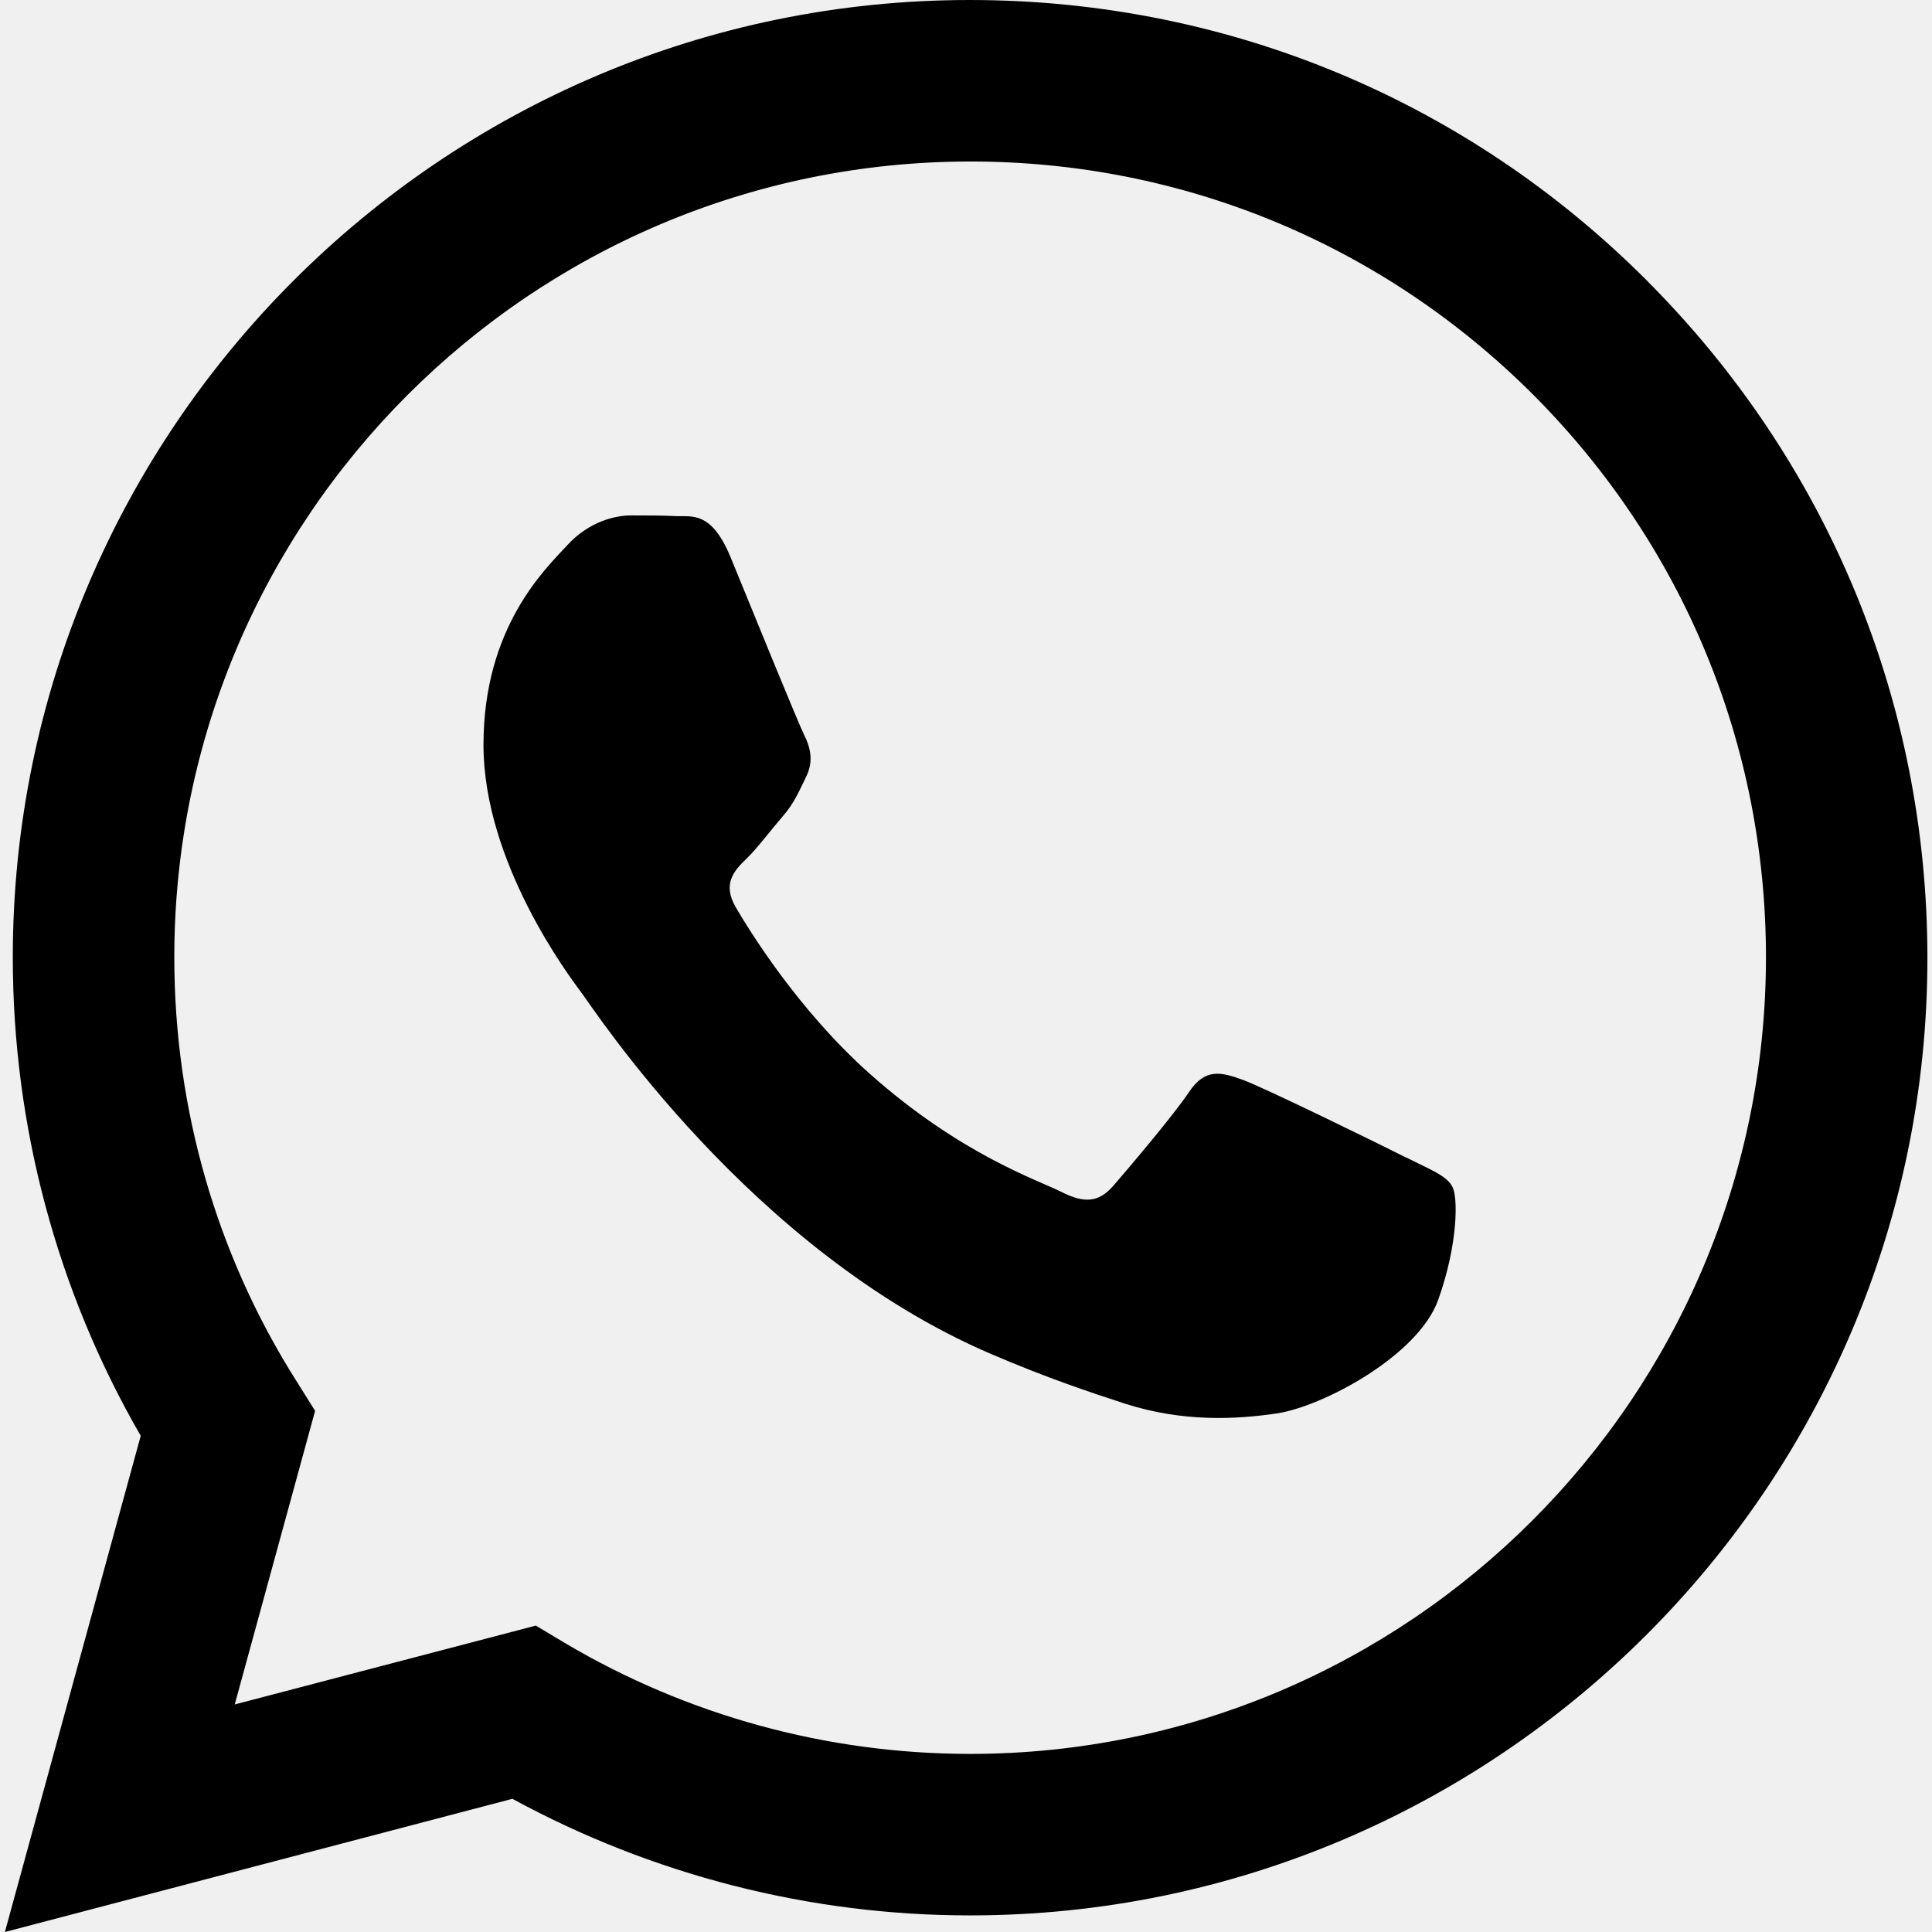
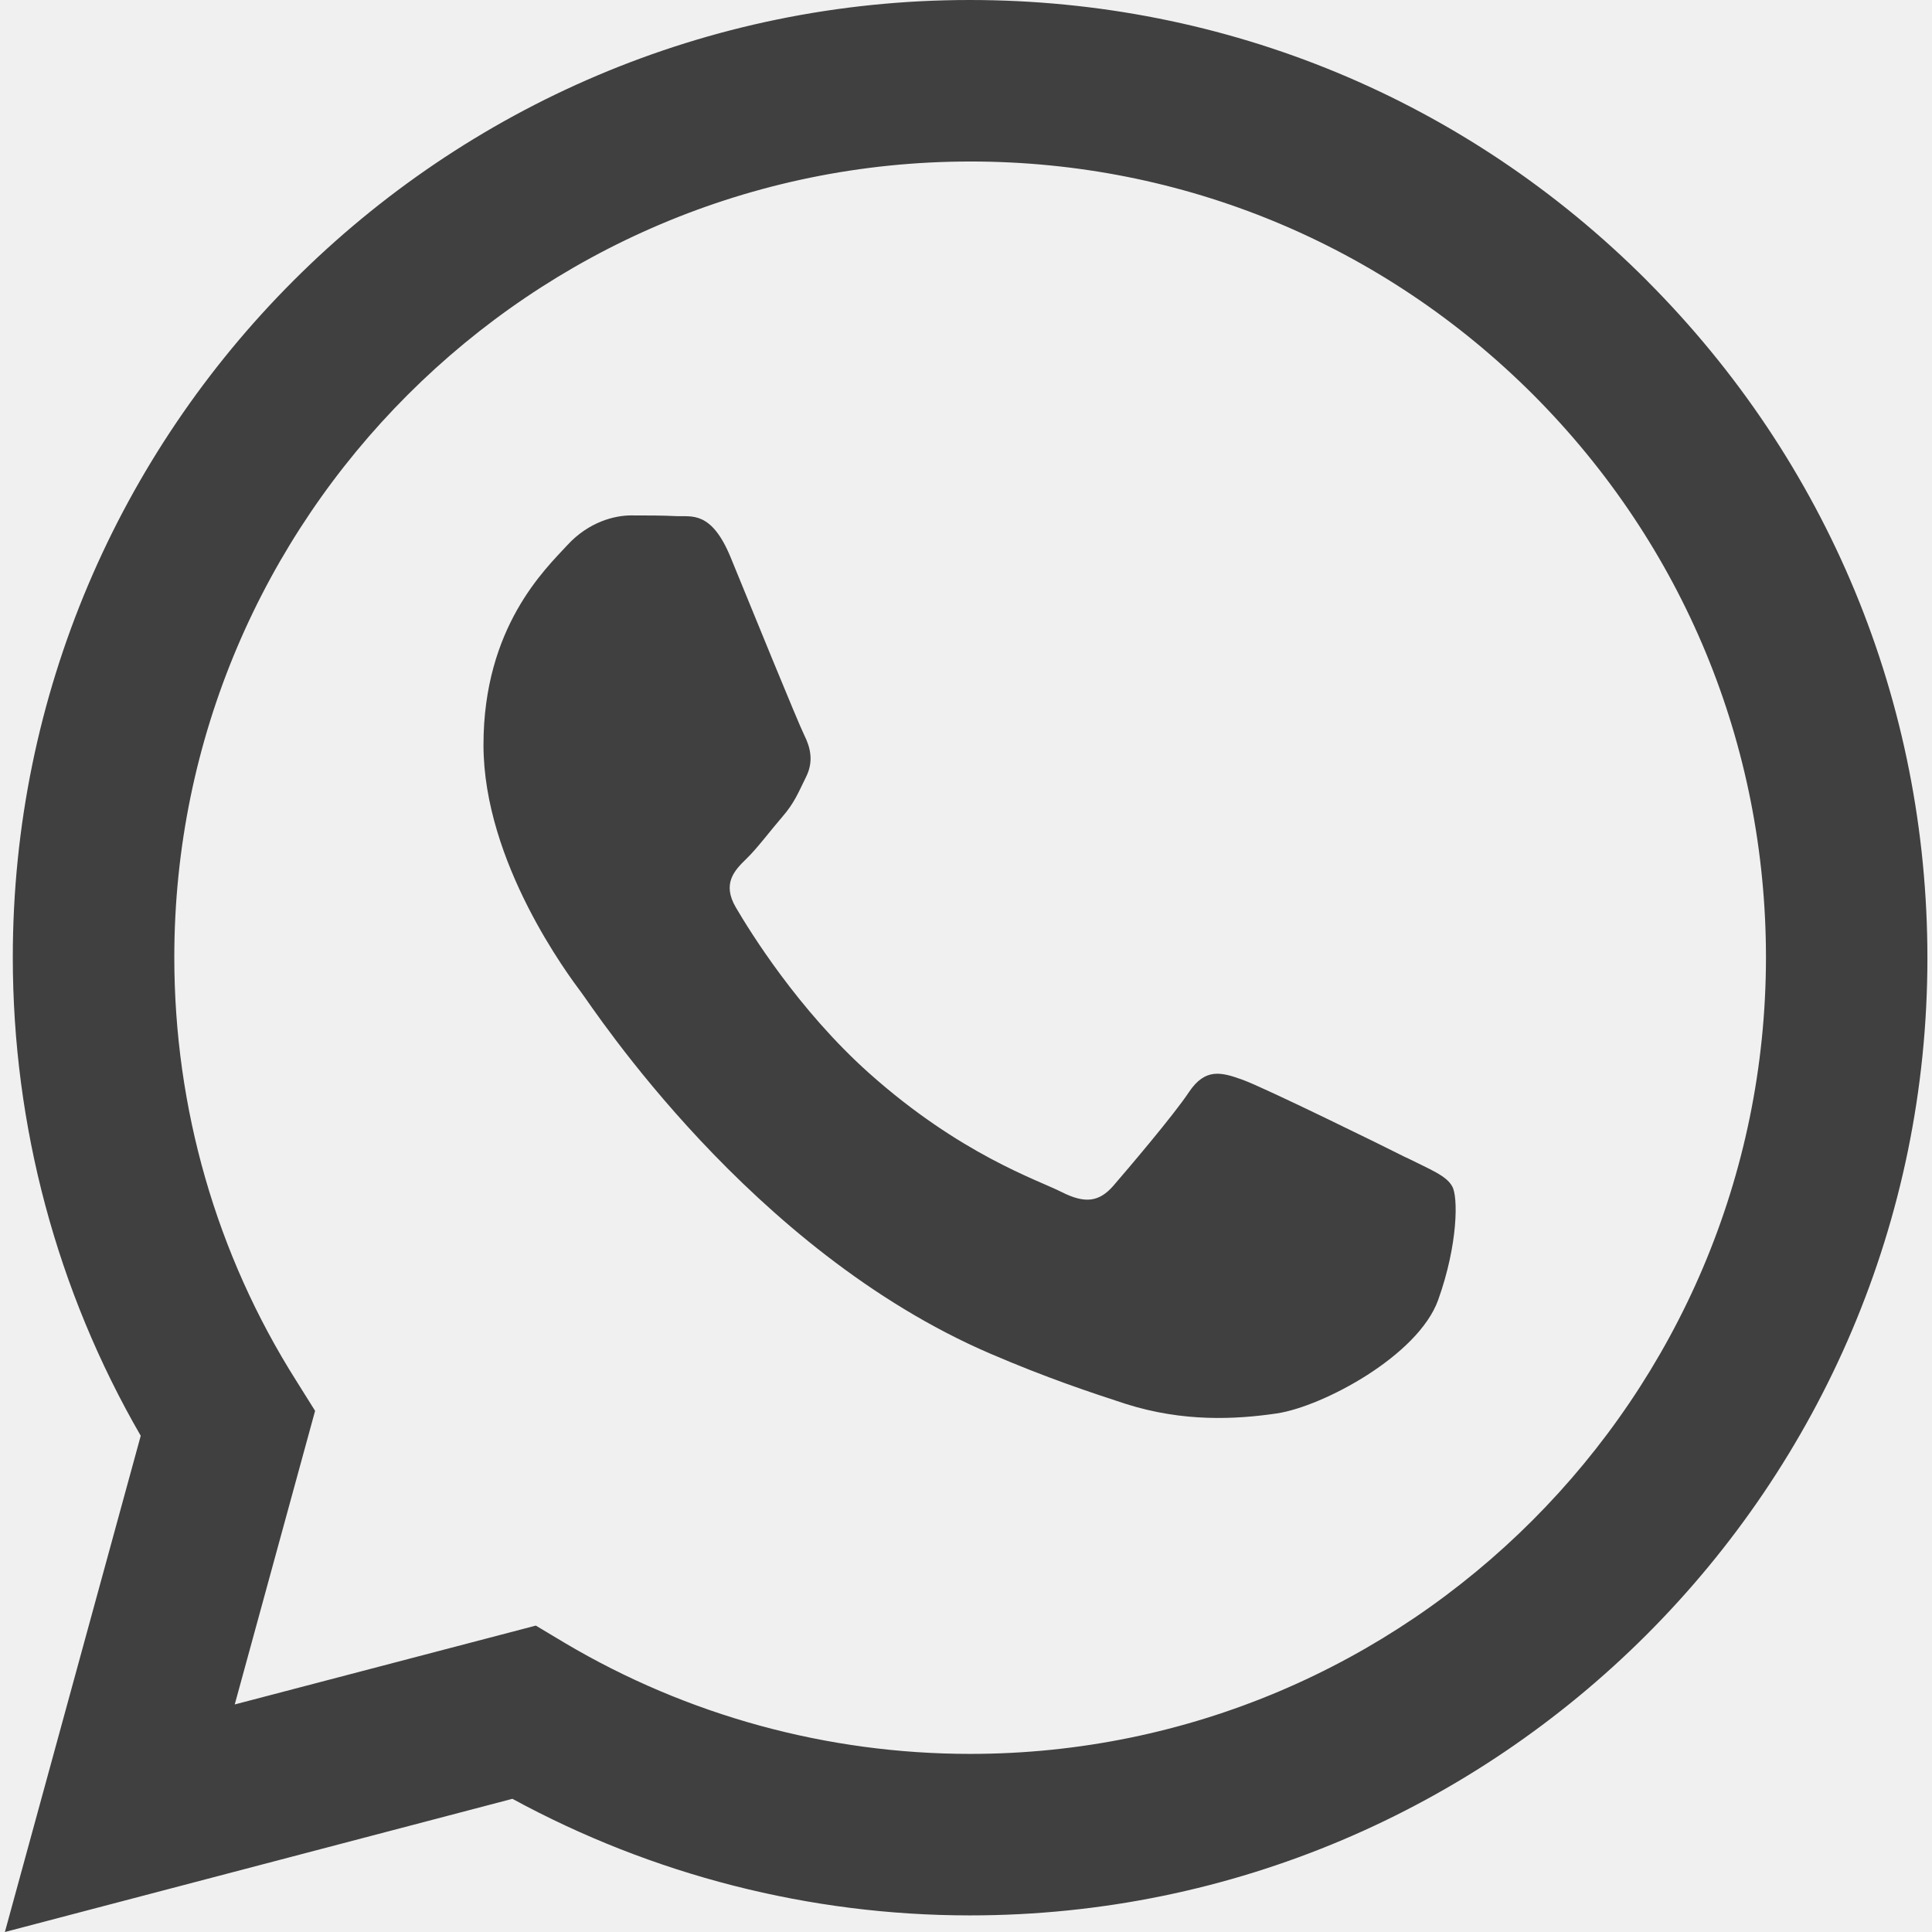
<svg xmlns="http://www.w3.org/2000/svg" version="1.1" width="28" height="28" viewBox="0 0 32 32">
-   <path d="M27.281 4.65c-2.994-3-6.975-4.65-11.219-4.65-8.738 0-15.85 7.112-15.85 15.856 0 2.794 0.731 5.525 2.119 7.925l-2.25 8.219 8.406-2.206c2.319 1.262 4.925 1.931 7.575 1.931h0.006c0 0 0 0 0 0 8.738 0 15.856-7.113 15.856-15.856 0-4.238-1.65-8.219-4.644-11.219zM16.069 29.050v0c-2.369 0-4.688-0.637-6.713-1.837l-0.481-0.288-4.987 1.306 1.331-4.863-0.313-0.5c-1.325-2.094-2.019-4.519-2.019-7.012 0-7.269 5.912-13.181 13.188-13.181 3.519 0 6.831 1.375 9.319 3.862 2.488 2.494 3.856 5.8 3.856 9.325-0.006 7.275-5.919 13.188-13.181 13.188zM23.294 19.175c-0.394-0.2-2.344-1.156-2.706-1.288s-0.625-0.2-0.894 0.2c-0.262 0.394-1.025 1.288-1.256 1.556-0.231 0.262-0.462 0.3-0.856 0.1s-1.675-0.619-3.188-1.969c-1.175-1.050-1.975-2.35-2.206-2.744s-0.025-0.613 0.175-0.806c0.181-0.175 0.394-0.463 0.594-0.694s0.262-0.394 0.394-0.662c0.131-0.262 0.069-0.494-0.031-0.694s-0.894-2.15-1.219-2.944c-0.319-0.775-0.65-0.669-0.894-0.681-0.231-0.012-0.494-0.012-0.756-0.012s-0.694 0.1-1.056 0.494c-0.363 0.394-1.387 1.356-1.387 3.306s1.419 3.831 1.619 4.1c0.2 0.262 2.794 4.269 6.769 5.981 0.944 0.406 1.681 0.65 2.256 0.837 0.95 0.3 1.813 0.256 2.494 0.156 0.762-0.113 2.344-0.956 2.675-1.881s0.331-1.719 0.231-1.881c-0.094-0.175-0.356-0.275-0.756-0.475z" />
+   <path d="M27.281 4.65c-2.994-3-6.975-4.65-11.219-4.65-8.738 0-15.85 7.112-15.85 15.856 0 2.794 0.731 5.525 2.119 7.925l-2.25 8.219 8.406-2.206c2.319 1.262 4.925 1.931 7.575 1.931h0.006c0 0 0 0 0 0 8.738 0 15.856-7.113 15.856-15.856 0-4.238-1.65-8.219-4.644-11.219zM16.069 29.050v0c-2.369 0-4.688-0.637-6.713-1.837l-0.481-0.288-4.987 1.306 1.331-4.863-0.313-0.5c-1.325-2.094-2.019-4.519-2.019-7.012 0-7.269 5.912-13.181 13.188-13.181 3.519 0 6.831 1.375 9.319 3.862 2.488 2.494 3.856 5.8 3.856 9.325-0.006 7.275-5.919 13.188-13.181 13.188zM23.294 19.175c-0.394-0.2-2.344-1.156-2.706-1.288s-0.625-0.2-0.894 0.2c-0.262 0.394-1.025 1.288-1.256 1.556-0.231 0.262-0.462 0.3-0.856 0.1s-1.675-0.619-3.188-1.969c-1.175-1.050-1.975-2.35-2.206-2.744s-0.025-0.613 0.175-0.806c0.181-0.175 0.394-0.463 0.594-0.694s0.262-0.394 0.394-0.662c0.131-0.262 0.069-0.494-0.031-0.694s-0.894-2.15-1.219-2.944c-0.319-0.775-0.65-0.669-0.894-0.681-0.231-0.012-0.494-0.012-0.756-0.012s-0.694 0.1-1.056 0.494c-0.363 0.394-1.387 1.356-1.387 3.306s1.419 3.831 1.619 4.1c0.2 0.262 2.794 4.269 6.769 5.981 0.944 0.406 1.681 0.65 2.256 0.837 0.95 0.3 1.813 0.256 2.494 0.156 0.762-0.113 2.344-0.956 2.675-1.881s0.331-1.719 0.231-1.881c-0.094-0.175-0.356-0.275-0.756-0.475z" fill="#ffffff" style="fill: rgb(64,64,64)" />
</svg>
